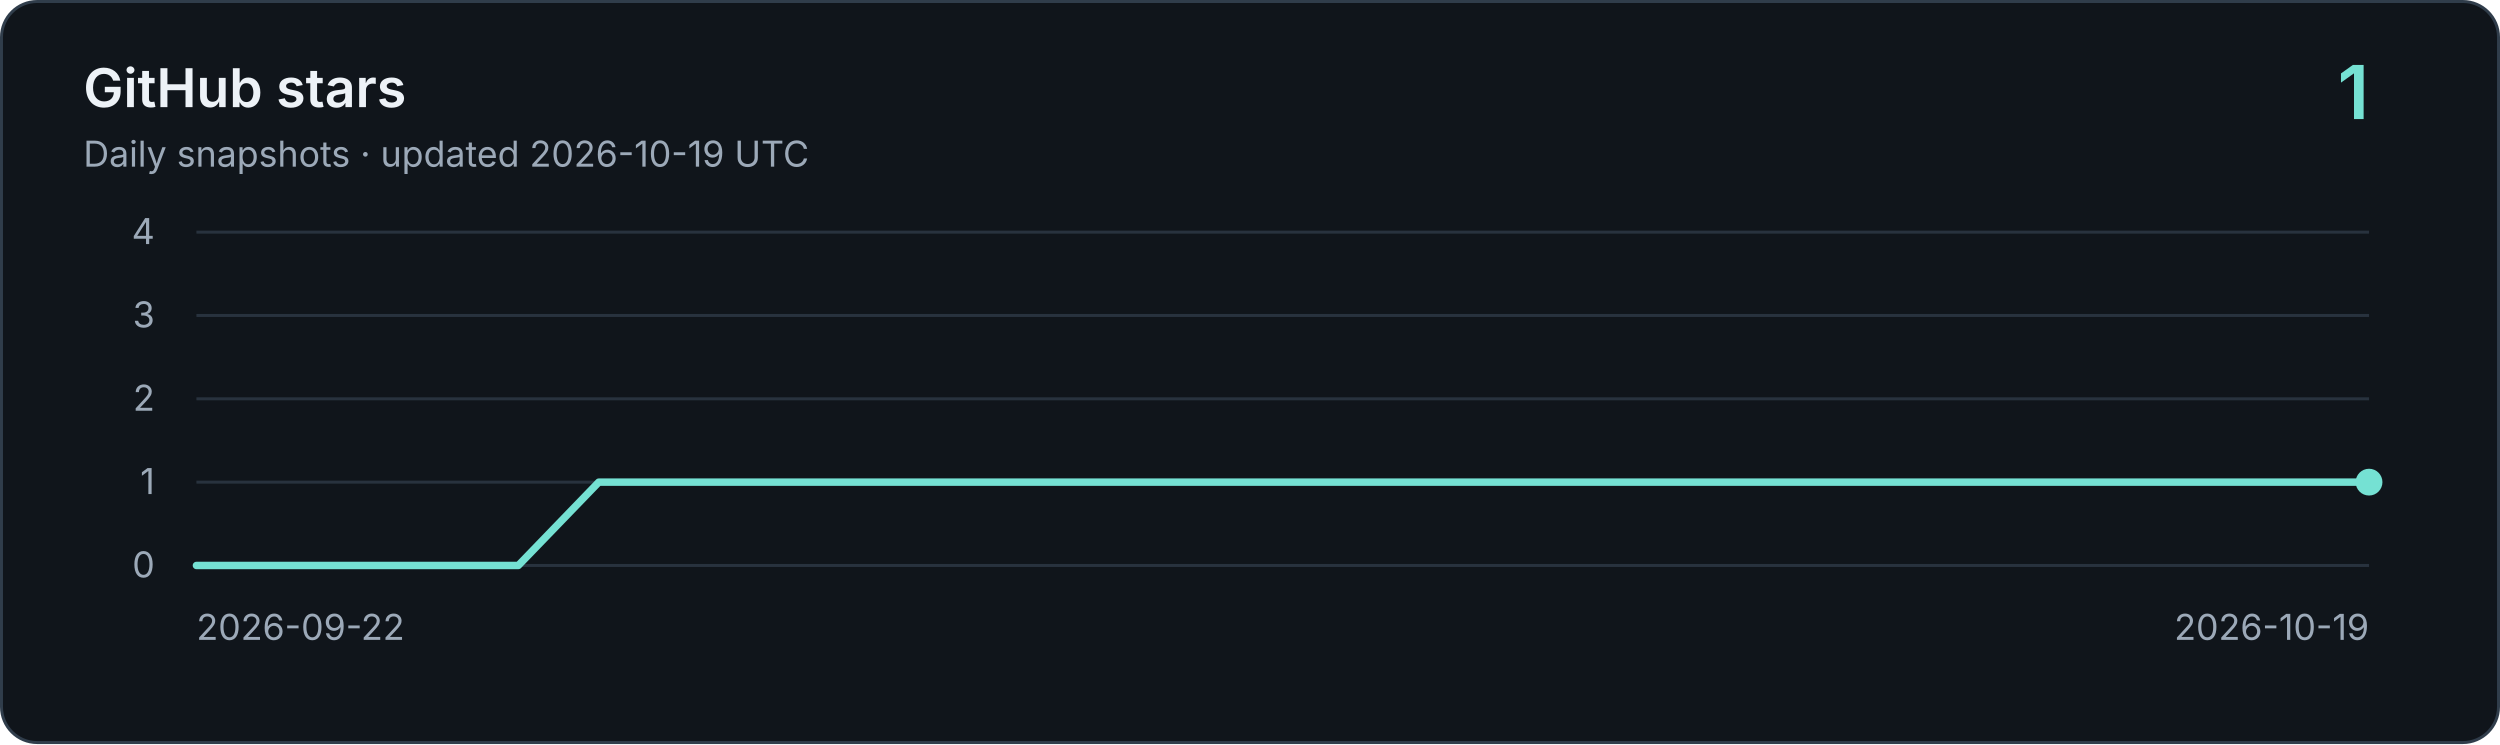
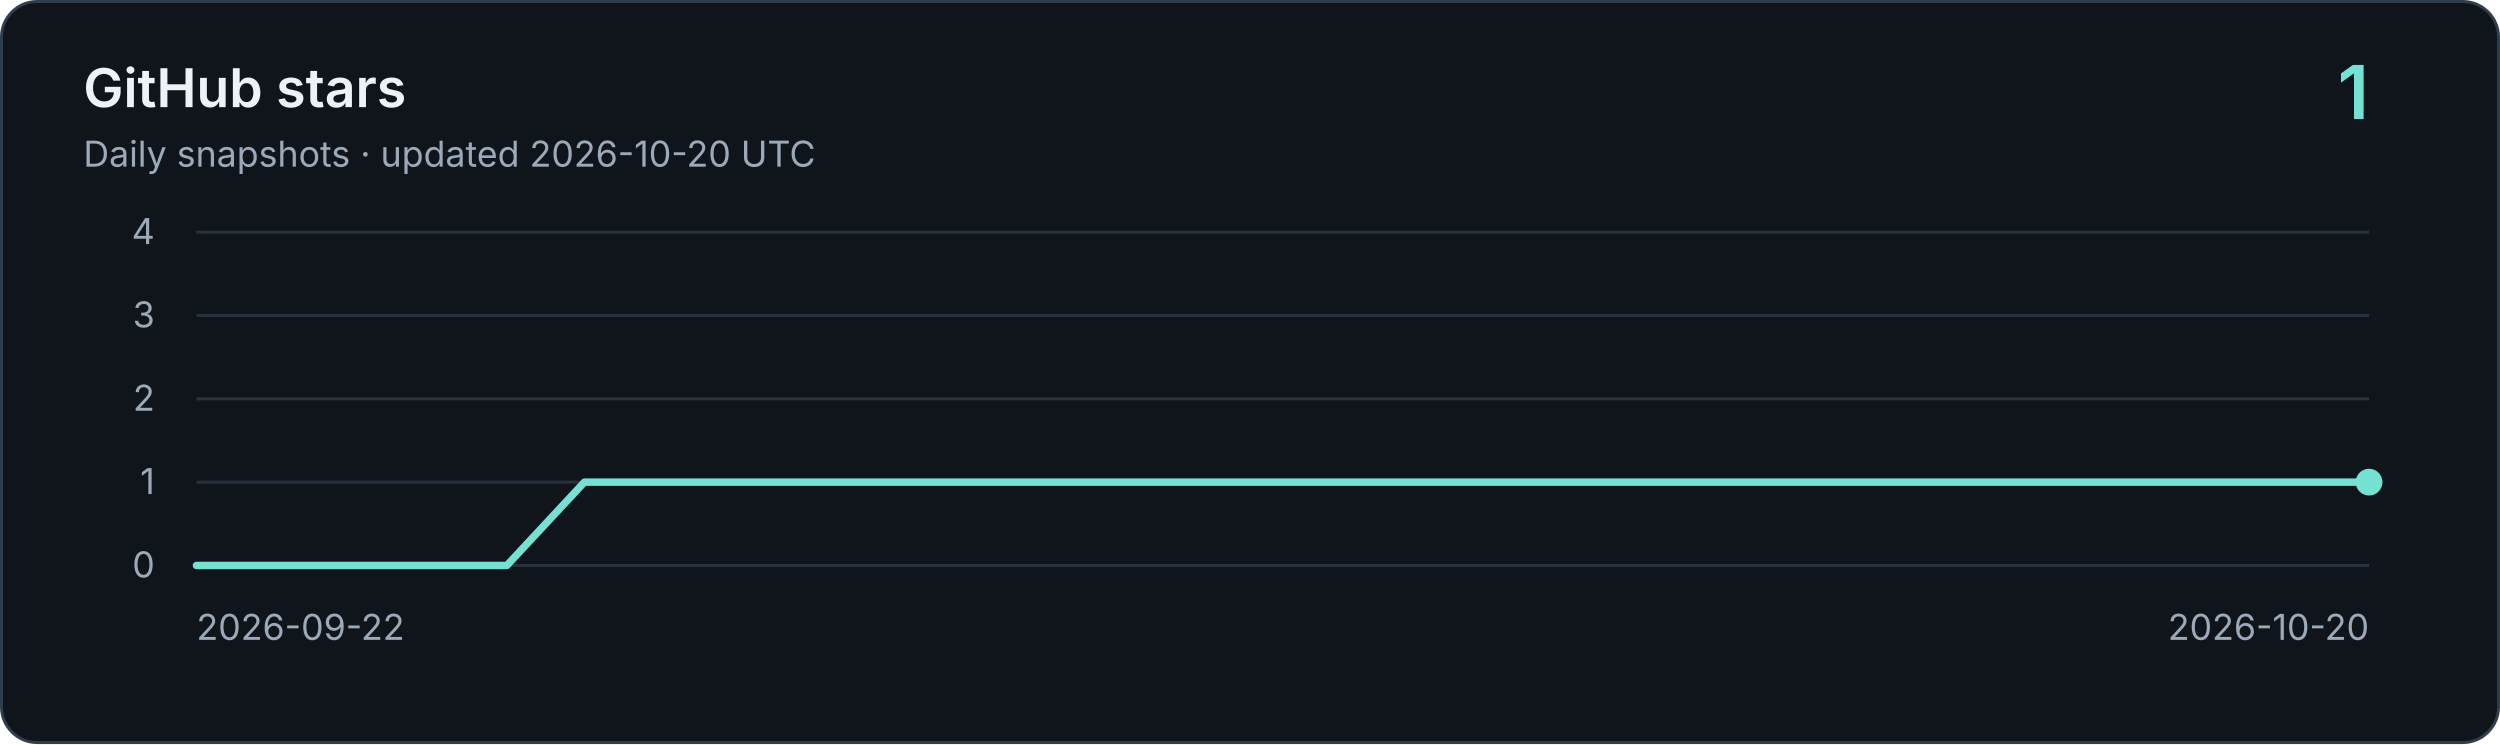
<svg xmlns="http://www.w3.org/2000/svg" width="840" height="250" viewBox="0 0 840 250" role="img" aria-labelledby="title description">
  <rect x="0.5" y="0.5" width="839" height="249" rx="12" fill="#10151b" stroke="#303d4b" />
  <g font-family="-apple-system,BlinkMacSystemFont,Segoe UI,sans-serif">
    <text x="28" y="36" fill="#edf2f7" font-size="18" font-weight="600">GitHub stars</text>
-     <text x="28" y="56" fill="#9ca9b8" font-size="12">Daily snapshots · updated 2026-10-19 UTC</text>
+     <text x="28" y="56" fill="#9ca9b8" font-size="12">Daily snapshots · updated 2026-10-20 UTC</text>
    <text x="796" y="40" text-anchor="end" fill="#75e1d3" font-size="25" font-weight="600">1</text>
    <path d="M66 190H796" stroke="#28323e" />
    <text x="52" y="194" text-anchor="end" fill="#9ca9b8" font-size="12">0</text>
    <path d="M66 162H796" stroke="#28323e" />
    <text x="52" y="166" text-anchor="end" fill="#9ca9b8" font-size="12">1</text>
    <path d="M66 134H796" stroke="#28323e" />
    <text x="52" y="138" text-anchor="end" fill="#9ca9b8" font-size="12">2</text>
    <path d="M66 106H796" stroke="#28323e" />
    <text x="52" y="110" text-anchor="end" fill="#9ca9b8" font-size="12">3</text>
    <path d="M66 78H796" stroke="#28323e" />
    <text x="52" y="82" text-anchor="end" fill="#9ca9b8" font-size="12">4</text>
-     <polyline points="66.00,190.00 93.04,190.00 120.07,190.00 147.11,190.00 174.15,190.00 201.19,162.00 228.22,162.00 255.26,162.00 282.30,162.00 309.33,162.00 336.37,162.00 363.41,162.00 390.44,162.00 417.48,162.00 444.52,162.00 471.56,162.00 498.59,162.00 525.63,162.00 552.67,162.00 579.70,162.00 606.74,162.00 633.78,162.00 660.81,162.00 687.85,162.00 714.89,162.00 741.93,162.00 768.96,162.00 796.00,162.00" fill="none" stroke="#75e1d3" stroke-width="2.5" stroke-linecap="round" stroke-linejoin="round" />
+     <polyline points="66.00,190.00 92.07,190.00 118.14,190.00 144.21,190.00 170.29,190.00 196.36,162.00 222.43,162.00 248.50,162.00 274.57,162.00 300.64,162.00 326.71,162.00 352.79,162.00 378.86,162.00 404.93,162.00 431.00,162.00 457.07,162.00 483.14,162.00 509.21,162.00 535.29,162.00 561.36,162.00 587.43,162.00 613.50,162.00 639.57,162.00 665.64,162.00 691.71,162.00 717.79,162.00 743.86,162.00 769.93,162.00 796.00,162.00" fill="none" stroke="#75e1d3" stroke-width="2.5" stroke-linecap="round" stroke-linejoin="round" />
    <circle cx="796.00" cy="162.00" r="4.5" fill="#75e1d3" />
    <g fill="#9ca9b8" font-size="12">
      <text x="66" y="215">2026-09-22</text>
-       <text x="796" y="215" text-anchor="end">2026-10-19</text>
+       <text x="796" y="215" text-anchor="end">2026-10-20</text>
    </g>
  </g>
</svg>
